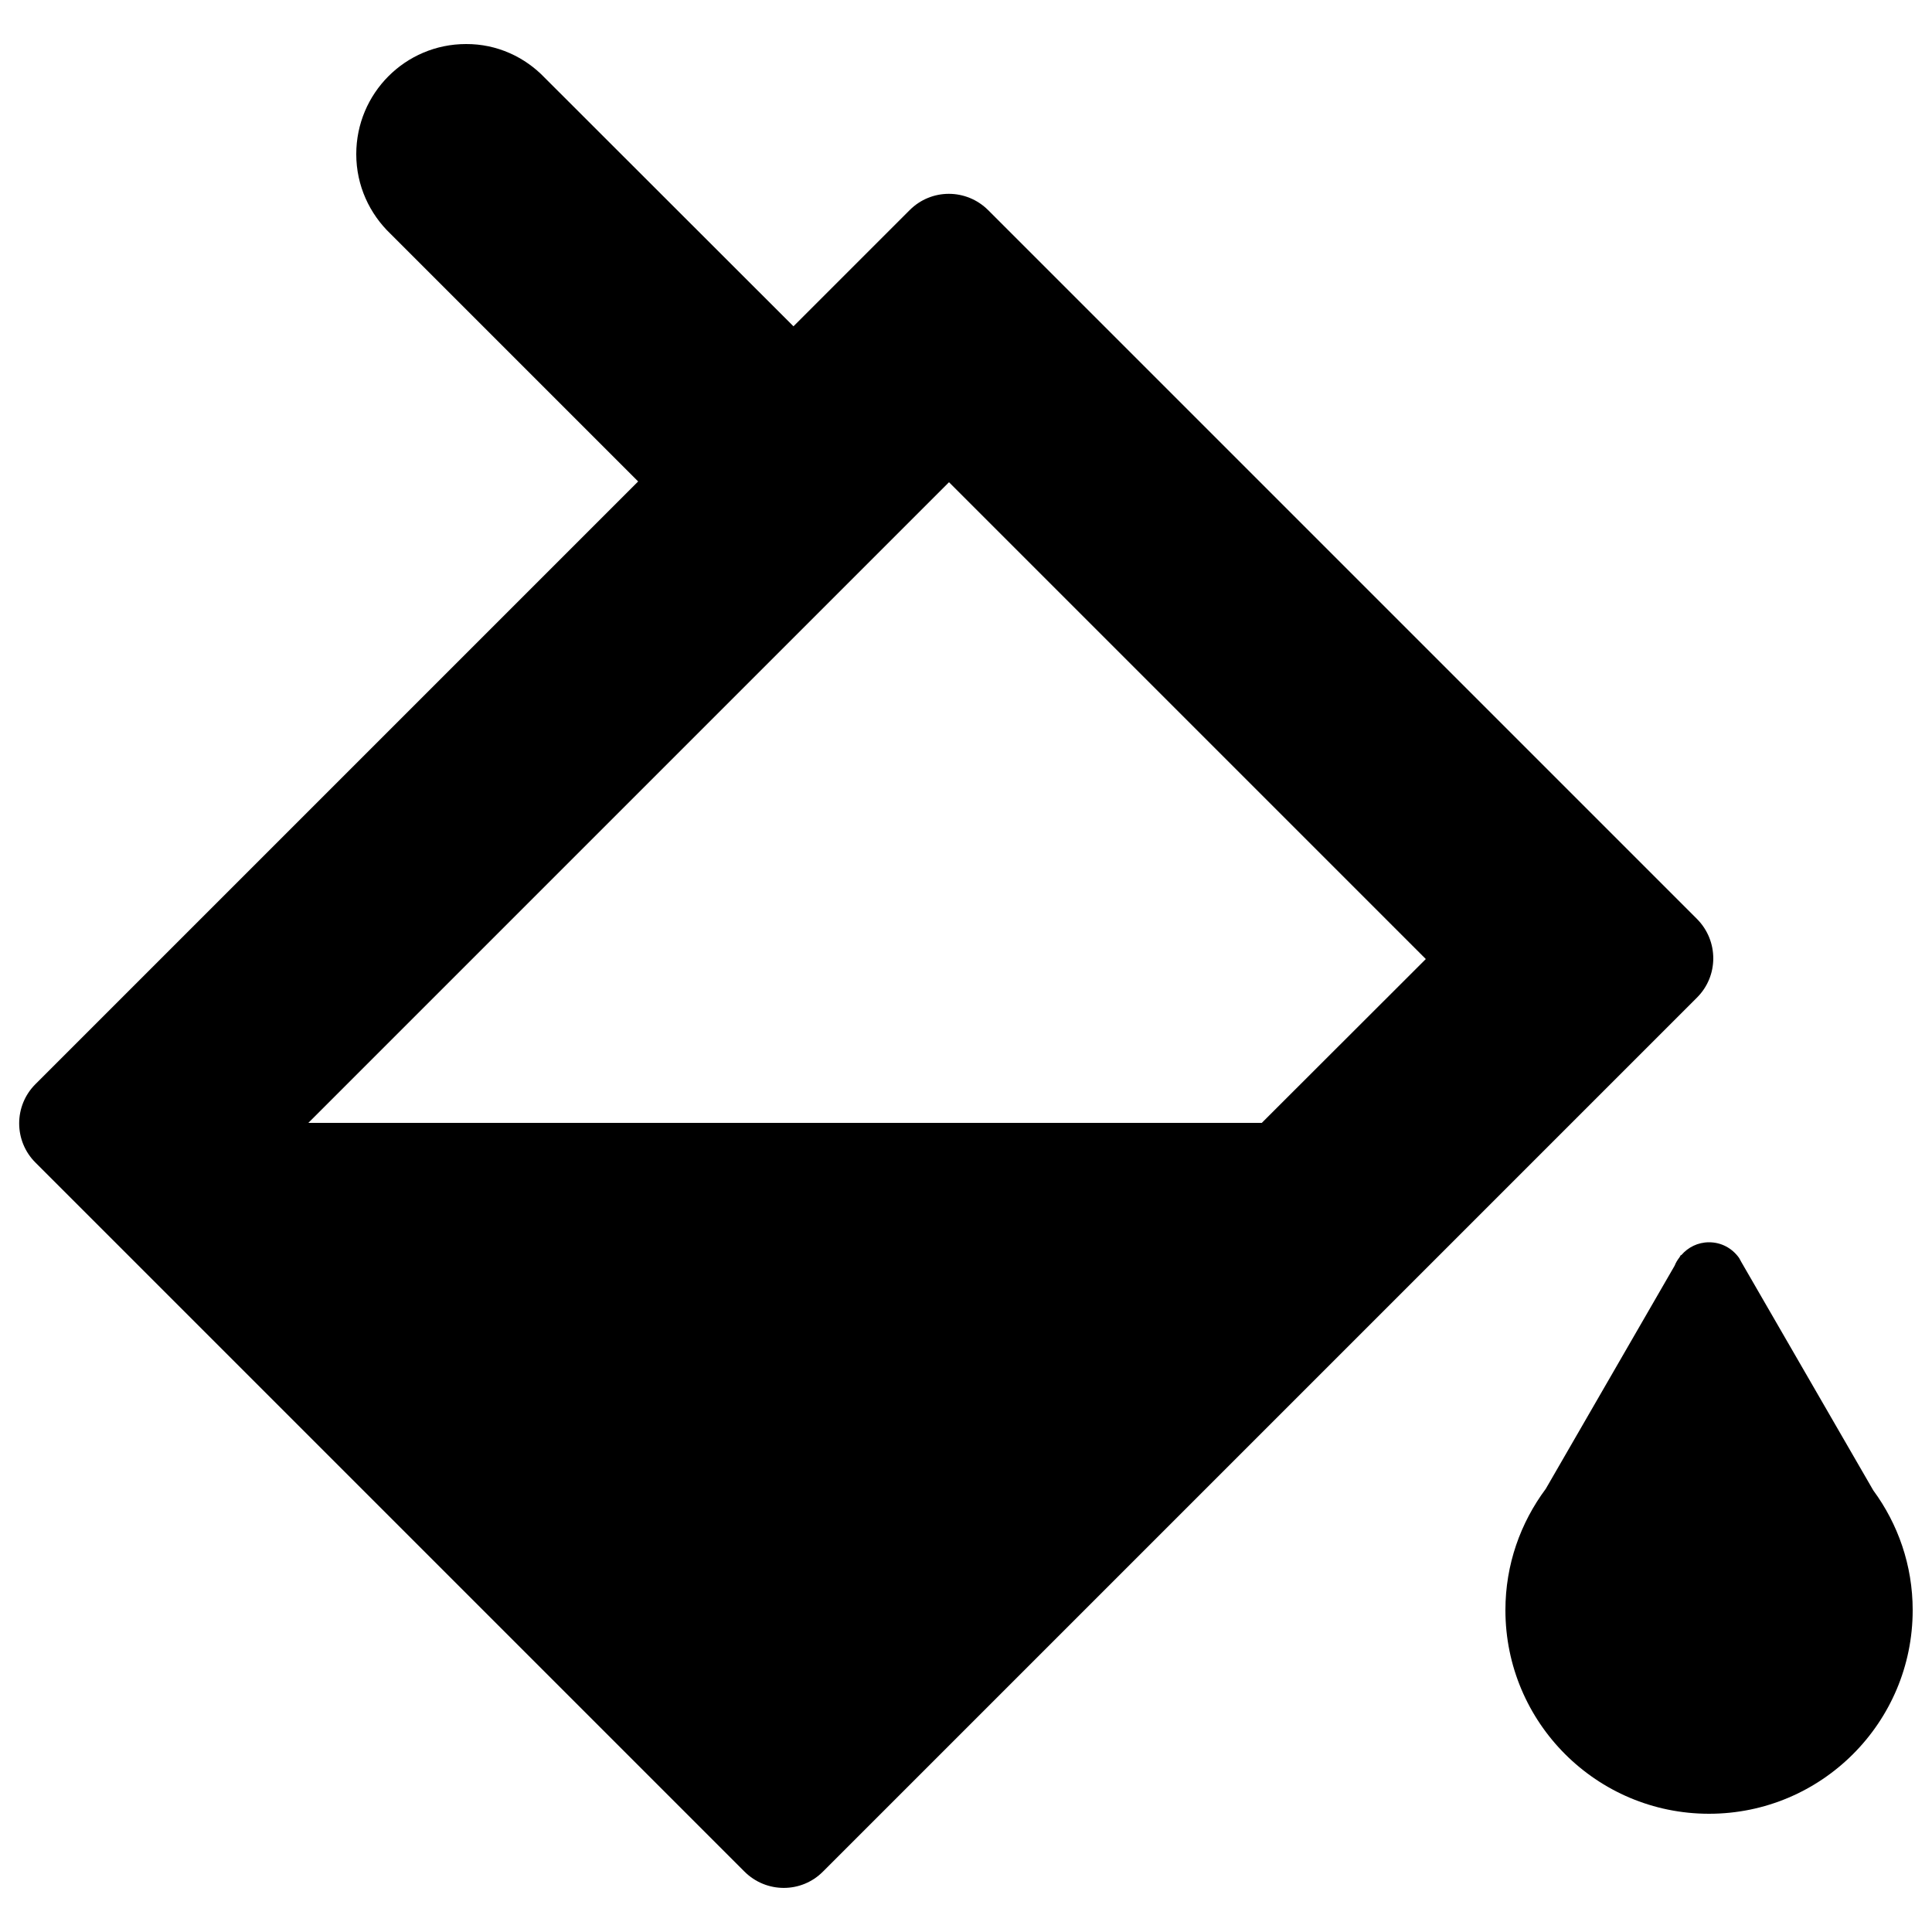
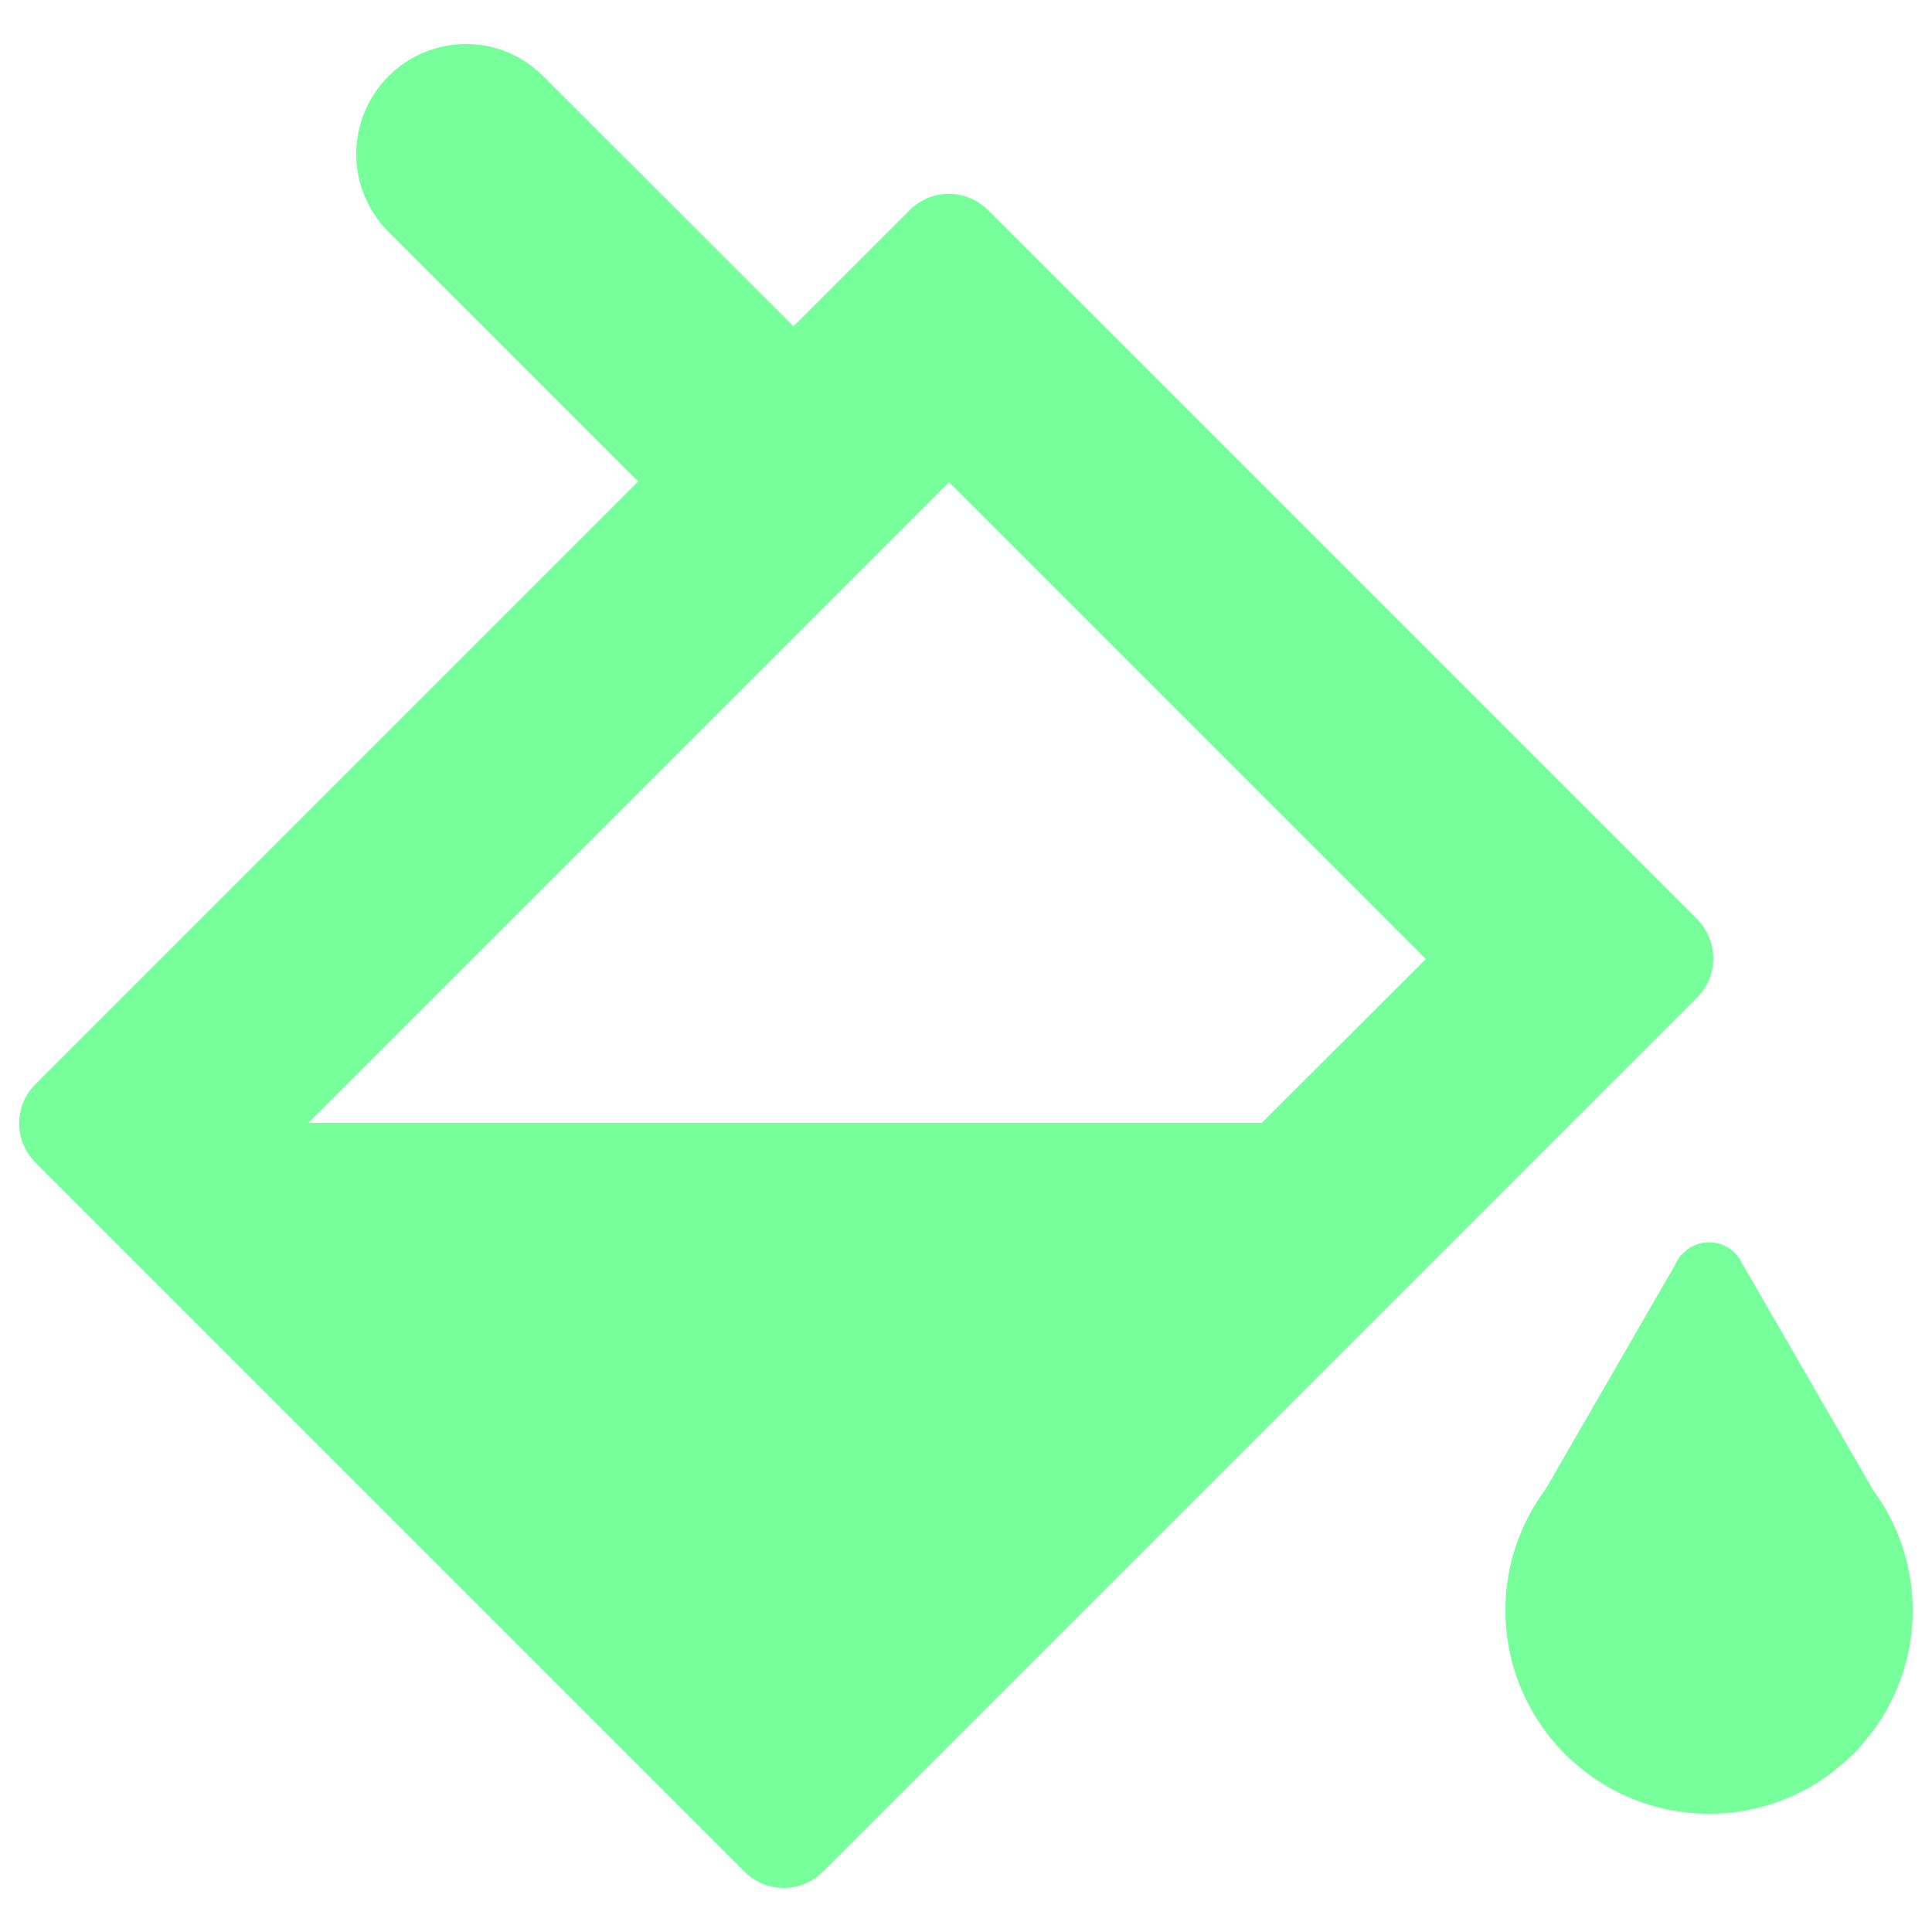
- <svg xmlns="http://www.w3.org/2000/svg" version="1.1" x="0px" y="0px" viewBox="0 0 1000 1000" enable-background="new 0 0 1000 1000" xml:space="preserve">
-   <g>
-     <path d="M878.4,475.7C878.4,475.7,878.4,475.7,878.4,475.7L511.5,108.8h0l0,0c-11.3-11.3-29.5-11.3-40.7,0l-60.1,60.1L282,40.3c-10.3-10.8-24.8-17.6-40.8-17.5c-31.4,0-56.8,25.5-56.8,57c0,16.3,6.9,30.9,17.8,41.3l128.1,128.1L18.4,561.1l0,0c-11.3,11.2-11.3,29.5,0,40.7l366.9,366.9c11.3,11.3,29.5,11.3,40.7,0l0,0l452.3-452.3C889.6,505.2,889.6,487,878.4,475.7z M653.1,581.2H159.6l331.6-331.6L738,496.4L653.1,581.2z" />
-     <path d="M969.6,771.4l-68.3-118.2c-0.4-0.7-0.7-1.3-1.1-2l-0.2-0.3l0,0c-3.5-4.8-9-7.9-15.4-7.9c-5.8,0-10.9,2.6-14.4,6.7l-0.2-0.1l-0.7,1.2c-1,1.3-1.9,2.7-2.5,4.3l-66.7,115.5c-13.1,17.6-20.9,39.2-20.9,62.8c0,58.2,47.2,105.4,105.4,105.4c58.2,0,105.4-47.2,105.4-105.4C990,810.2,982.4,788.8,969.6,771.4z" />
+ <svg xmlns="http://www.w3.org/2000/svg" version="1.1" x="0px" y="0px" viewBox="0 0 1000 1000" enable-background="new 0 0 1000 1000" xml:space="preserve" id="svg3388">
+   <defs id="defs3400" />
+   <g id="g3392" style="fill:#77ff9b;fill-opacity:1">
+     <path d="M878.4,475.7C878.4,475.7,878.4,475.7,878.4,475.7L511.5,108.8h0l0,0c-11.3-11.3-29.5-11.3-40.7,0l-60.1,60.1L282,40.3c-10.3-10.8-24.8-17.6-40.8-17.5c-31.4,0-56.8,25.5-56.8,57c0,16.3,6.9,30.9,17.8,41.3l128.1,128.1L18.4,561.1l0,0c-11.3,11.2-11.3,29.5,0,40.7l366.9,366.9c11.3,11.3,29.5,11.3,40.7,0l0,0l452.3-452.3C889.6,505.2,889.6,487,878.4,475.7z M653.1,581.2H159.6l331.6-331.6L738,496.4L653.1,581.2z" id="path3394" style="fill:#77ff9b;fill-opacity:1" />
+     <path d="M969.6,771.4l-68.3-118.2c-0.4-0.7-0.7-1.3-1.1-2l-0.2-0.3l0,0c-3.5-4.8-9-7.9-15.4-7.9c-5.8,0-10.9,2.6-14.4,6.7l-0.2-0.1l-0.7,1.2c-1,1.3-1.9,2.7-2.5,4.3l-66.7,115.5c-13.1,17.6-20.9,39.2-20.9,62.8c0,58.2,47.2,105.4,105.4,105.4c58.2,0,105.4-47.2,105.4-105.4C990,810.2,982.4,788.8,969.6,771.4z" id="path3396" style="fill:#77ff9b;fill-opacity:1" />
  </g>
</svg>
